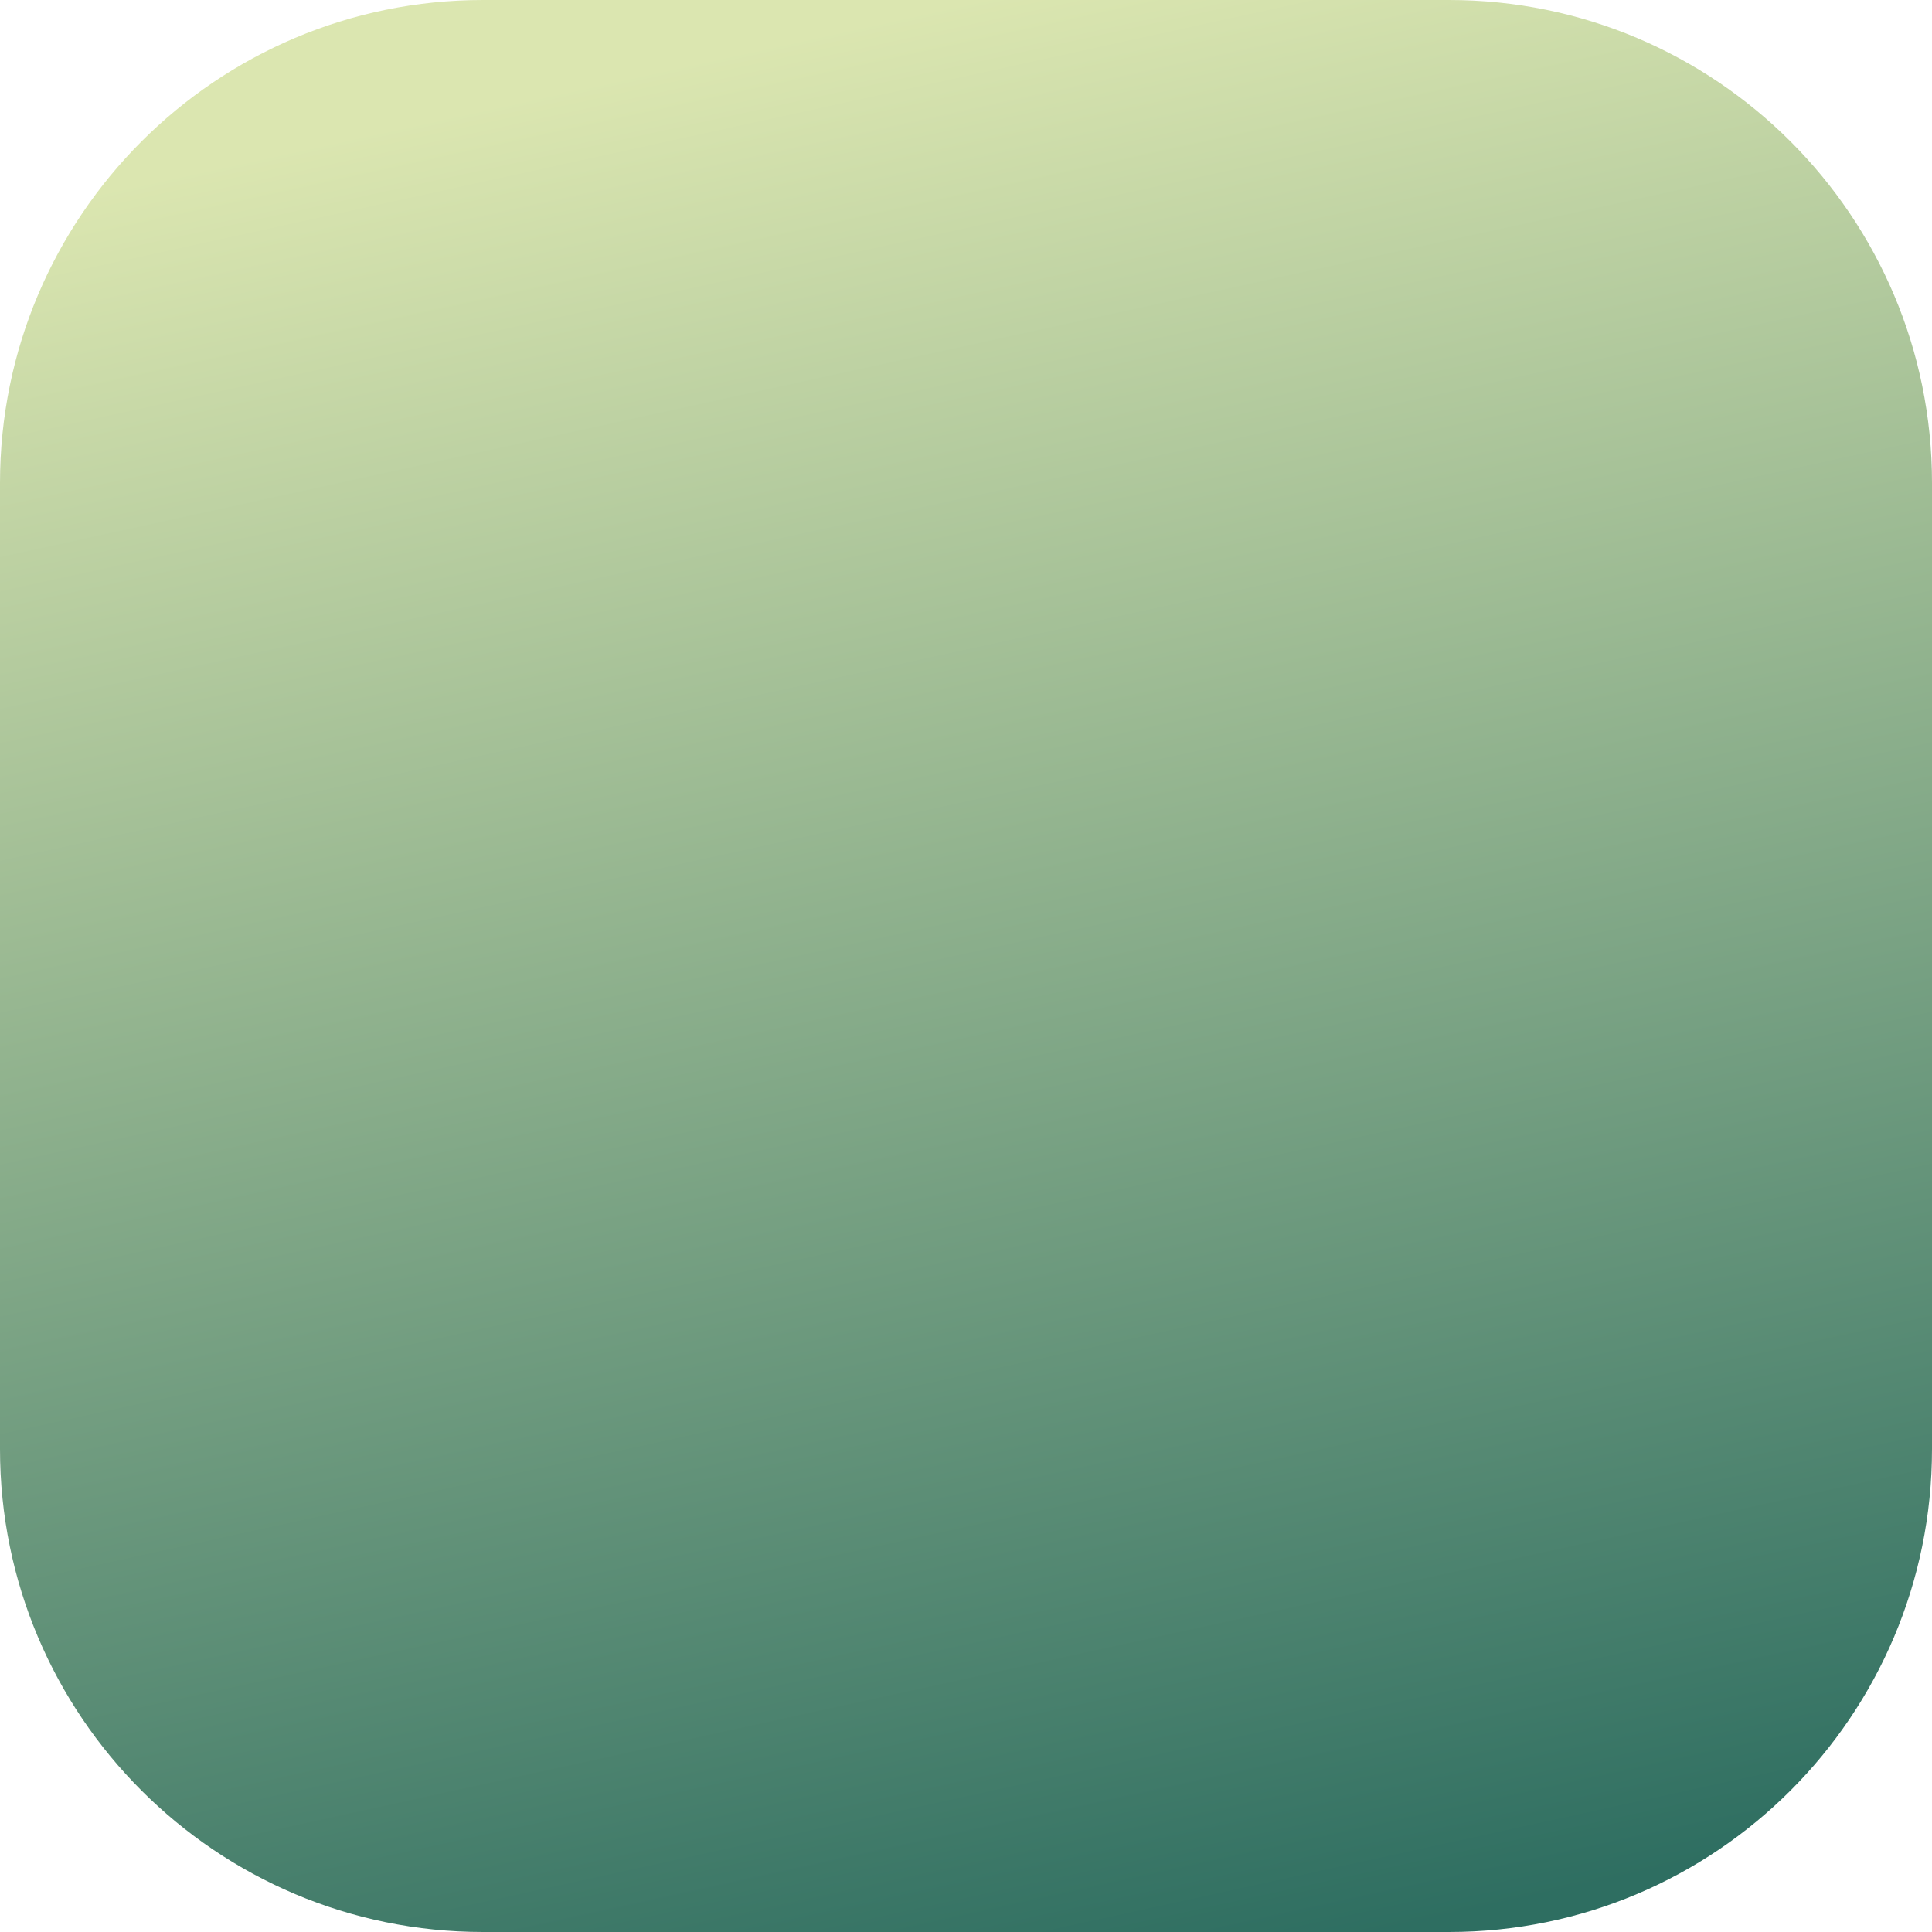
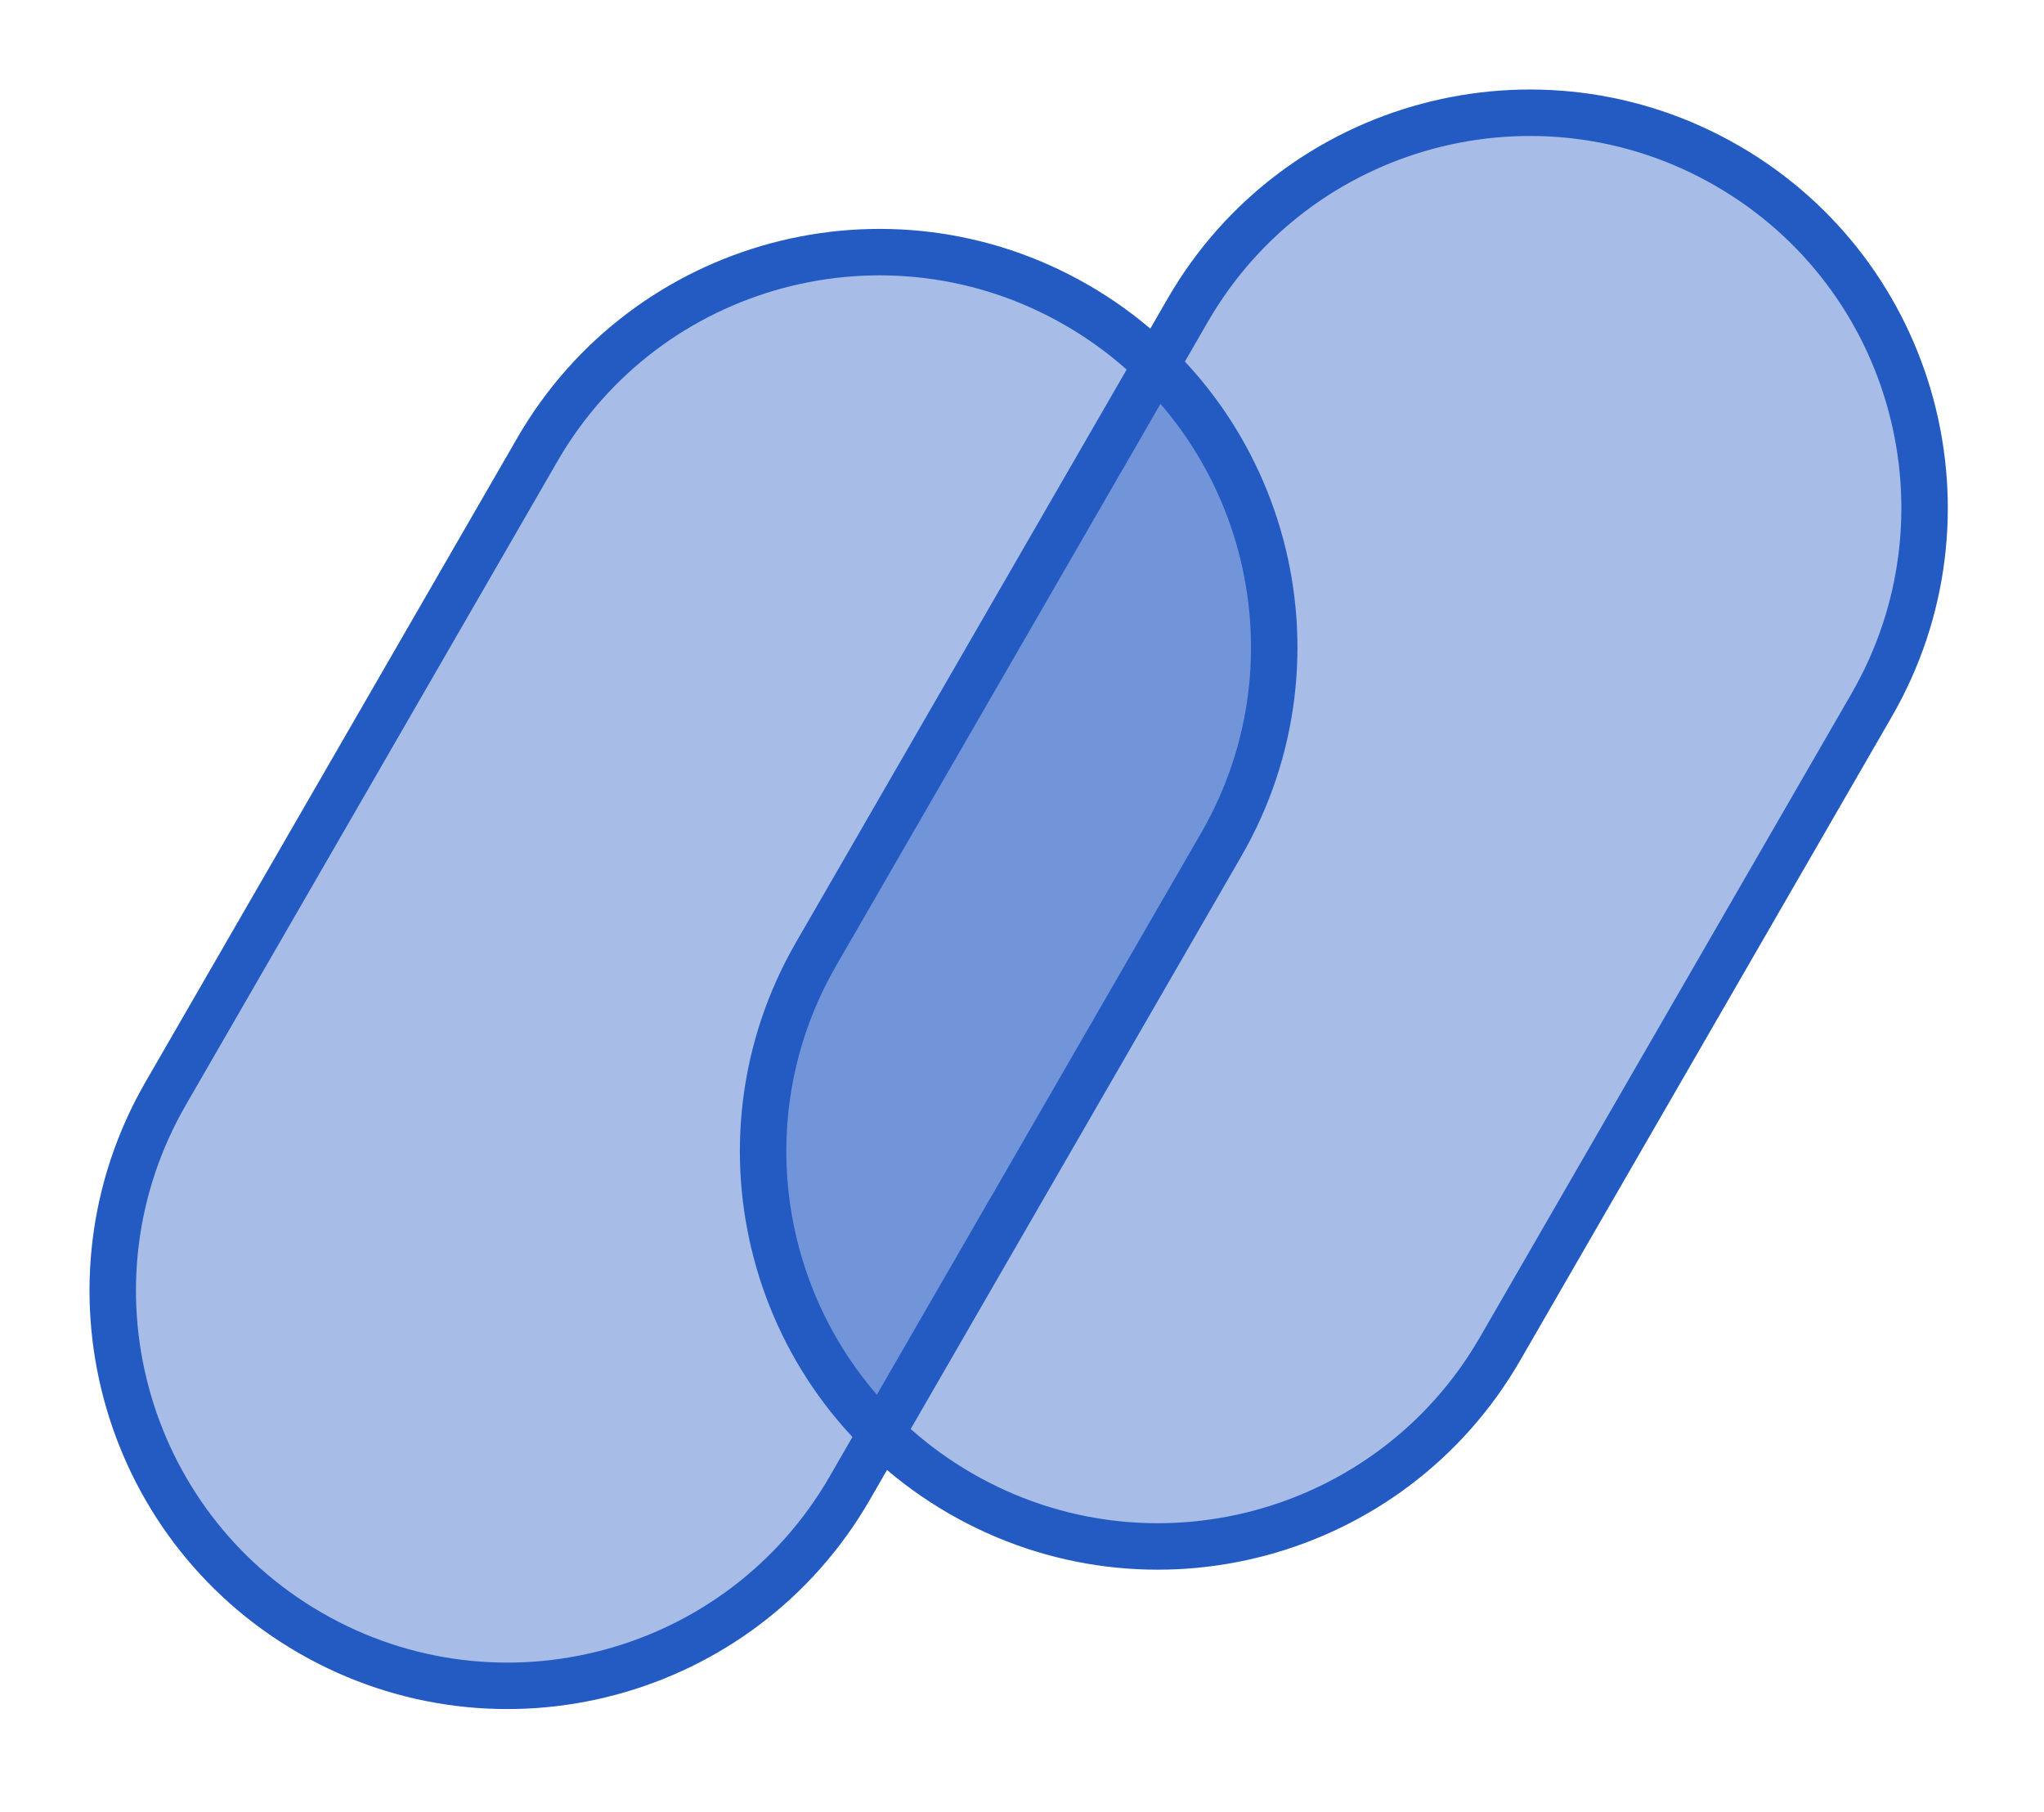
- <svg xmlns="http://www.w3.org/2000/svg" width="64" height="64" viewBox="0 0 64 64" fill="none">
-   <rect width="64" height="64" rx="16" fill="url(#paint0_linear_268_8)" />
-   <defs>
-     <linearGradient id="paint0_linear_268_8" x1="32" y1="0" x2="46" y2="64" gradientUnits="userSpaceOnUse">
-       <stop stop-color="#DBE6B0" />
-       <stop offset="1" stop-color="#2E6E61" />
-     </linearGradient>
-   </defs>
+ <svg xmlns="http://www.w3.org/2000/svg" width="44" height="39" viewBox="0 0 44 39" fill="none">
+   <rect x="15.817" y="2.317" width="17" height="33" rx="8.5" transform="rotate(30 15.817 2.31699)" fill="#245BC3" fill-opacity="0.4" stroke="#245BC3" />
+   <rect x="29.817" y="-0.683" width="17" height="33" rx="8.5" transform="rotate(30 29.817 -0.683013)" fill="#245BC3" fill-opacity="0.4" stroke="#245BC3" />
</svg>
